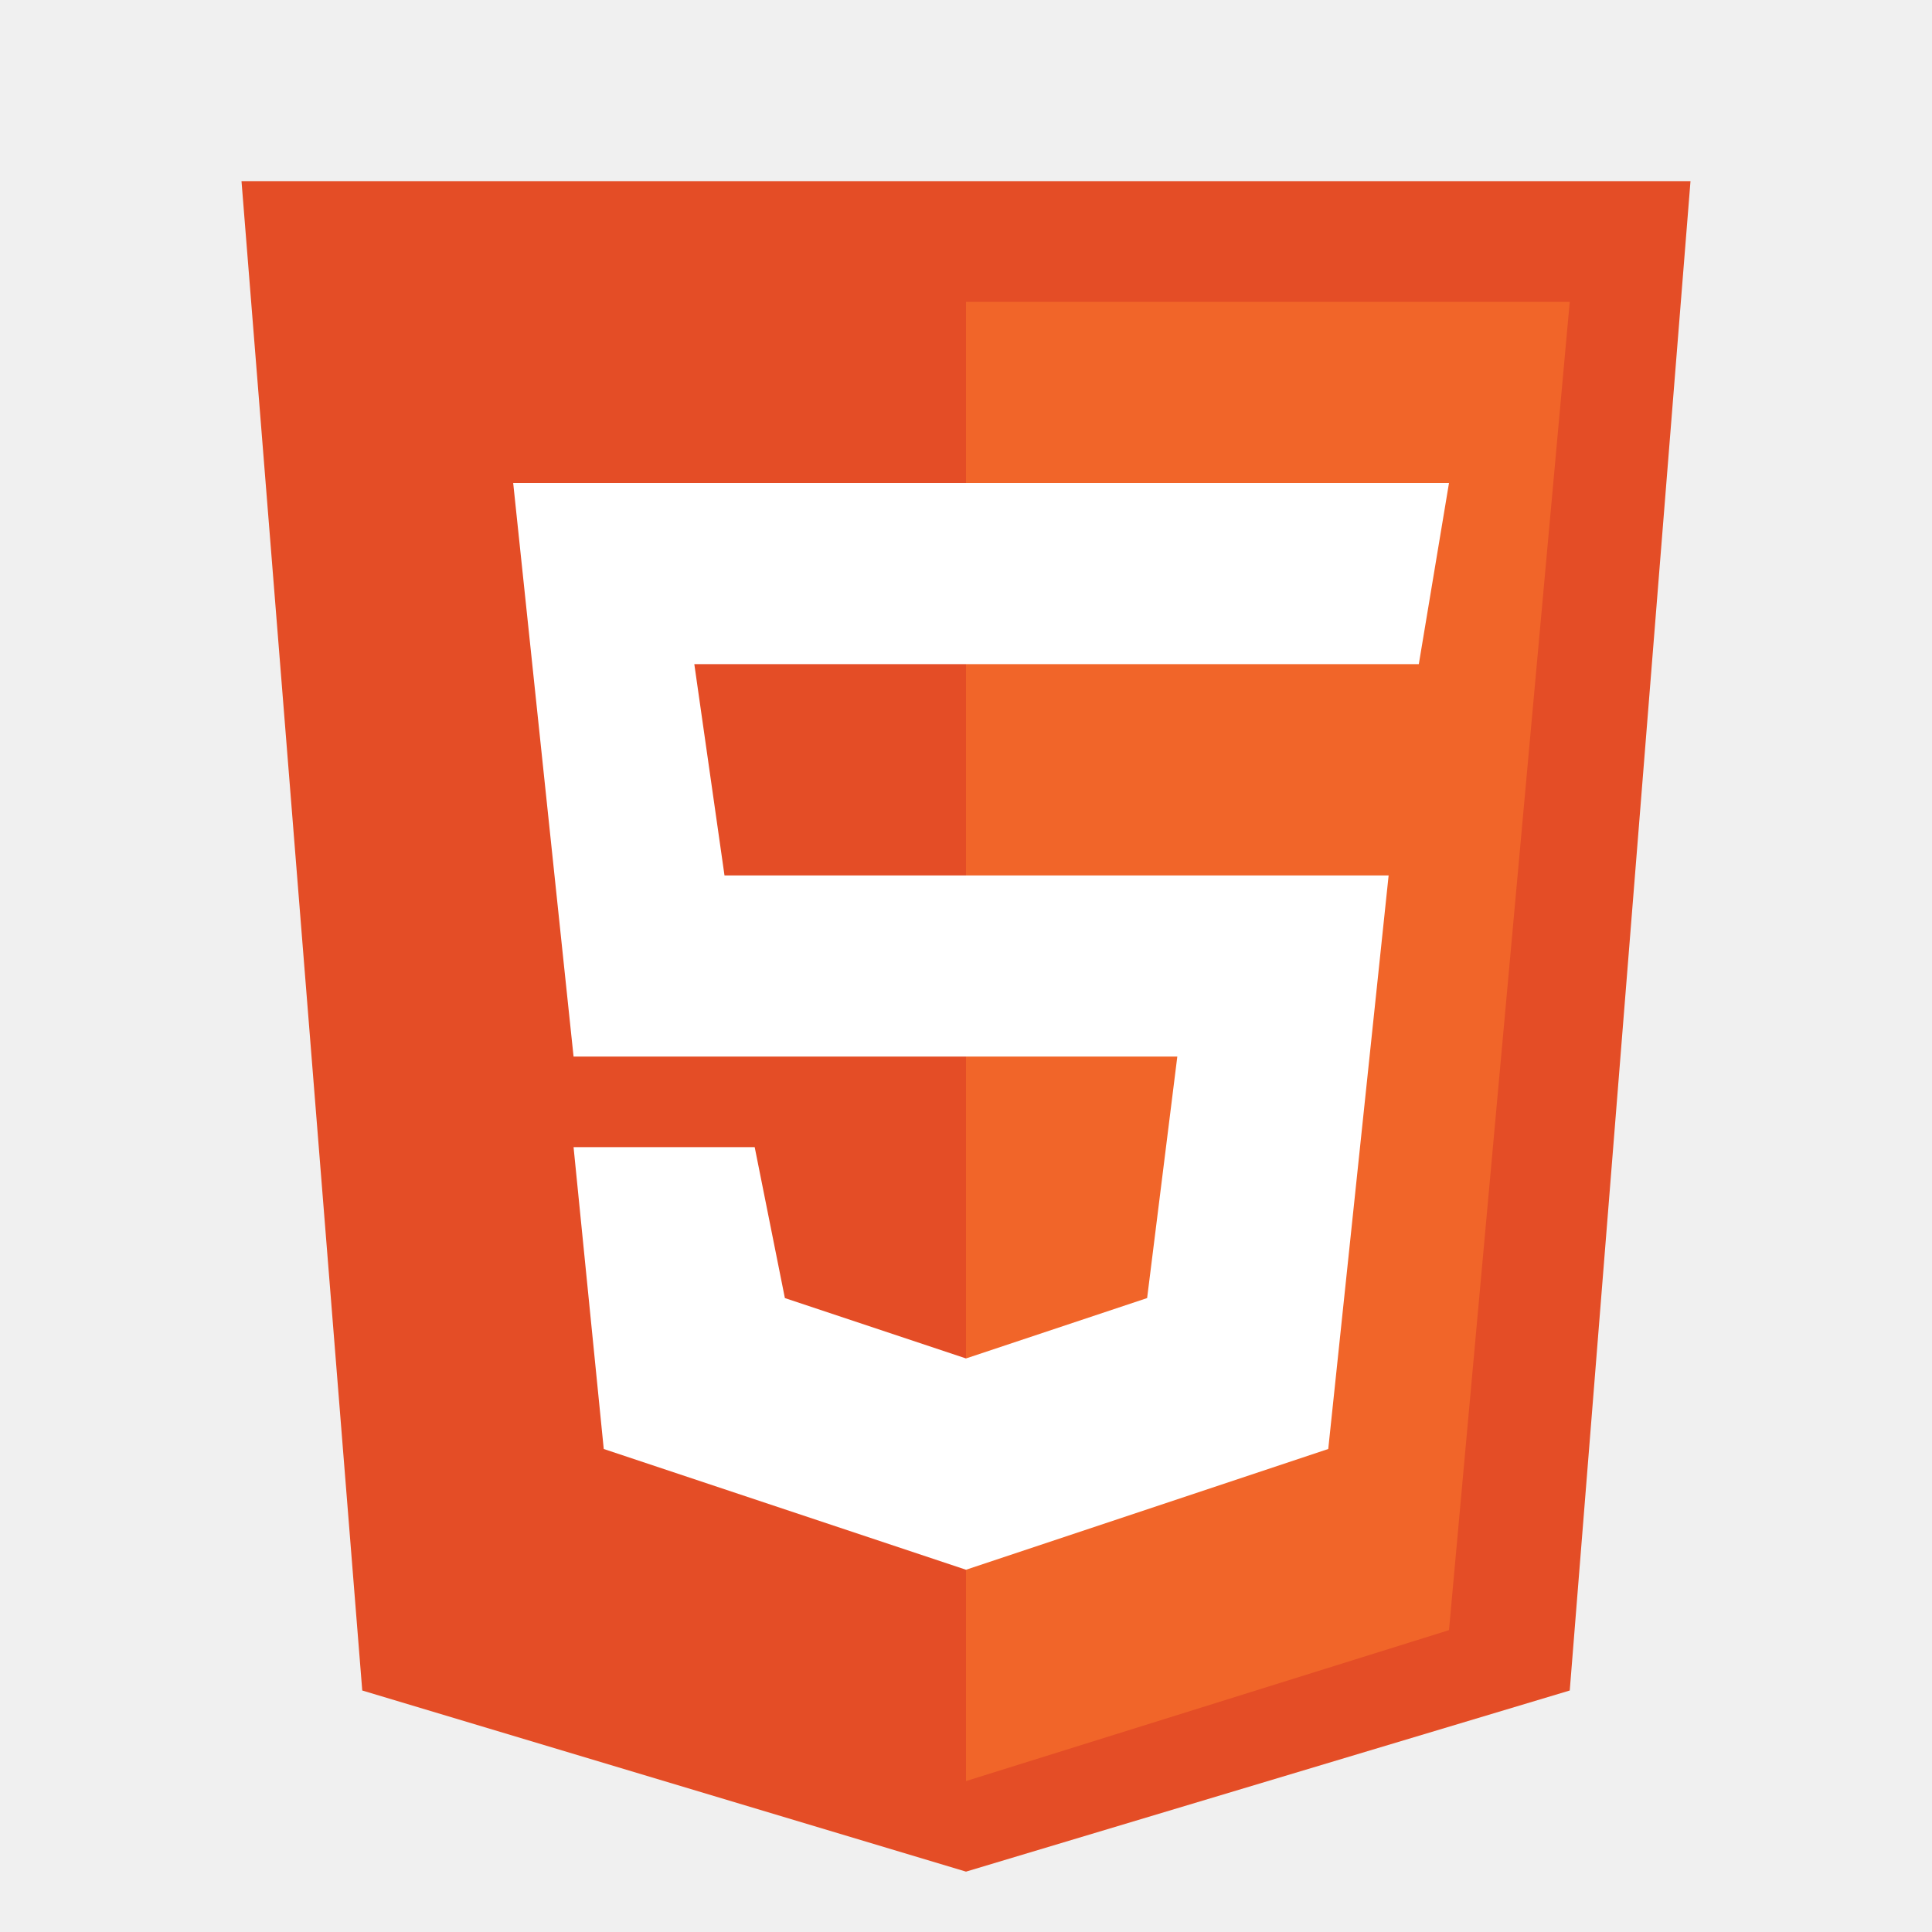
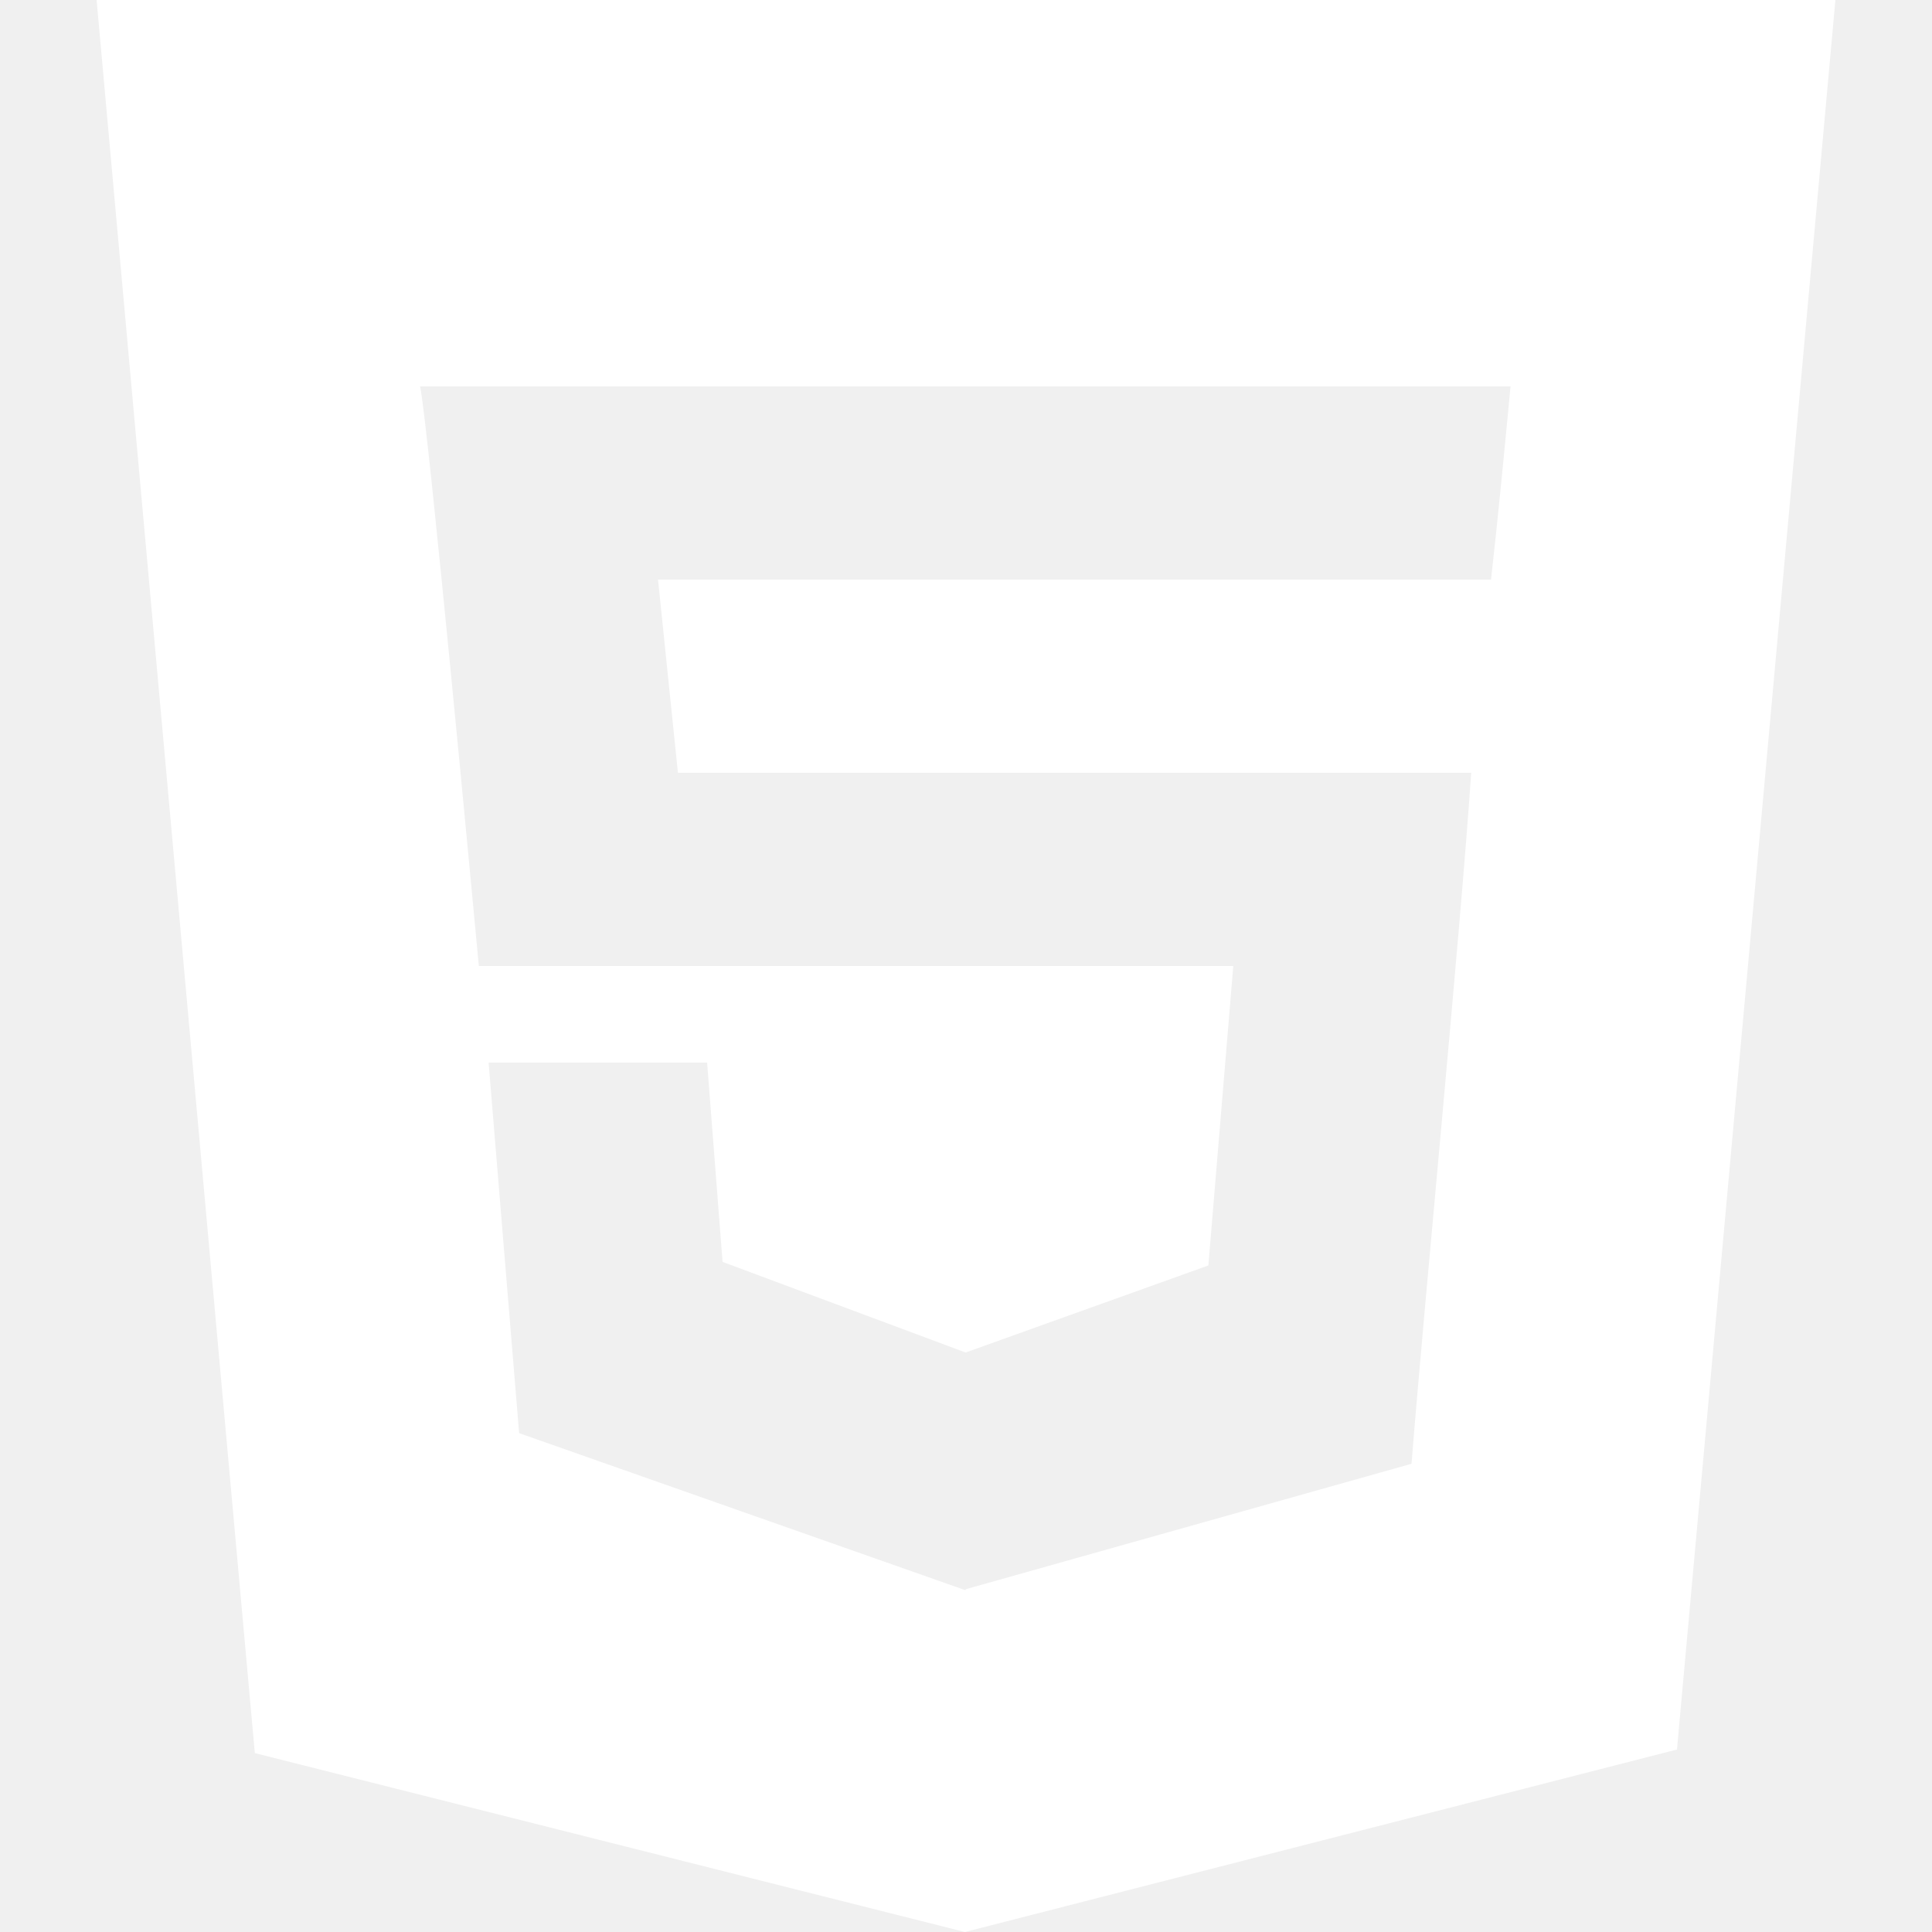
- <svg xmlns="http://www.w3.org/2000/svg" width="800px" height="800px" viewBox="0 0 32 32" fill="none">
-   <path d="M6 28L4 3H28L26 28L16 31L6 28Z" fill="#E44D26" />
-   <path d="M26 5H16V29.5L24 27L26 5Z" fill="#F16529" />
-   <path d="M9.5 17.5L8.5 8H24L23.5 11H11.5L12 14.5H23L22 24L16 26L10 24L9.5 19H12.5L13 21.5L16 22.5L19 21.5L19.5 17.5H9.5Z" fill="white" />
+ <svg xmlns="http://www.w3.org/2000/svg" width="800px" height="800px" viewBox="-1 0 20 20" version="1.1" fill="#ffffff" stroke="#ffffff">
+   <g id="SVGRepo_bgCarrier" stroke-width="0" />
+   <g id="SVGRepo_tracerCarrier" stroke-linecap="round" stroke-linejoin="round" />
+   <g id="SVGRepo_iconCarrier">
+     <defs> </defs>
+     <g id="Page-1" stroke="none" stroke-width="1" fill="none" fill-rule="evenodd">
+       <g id="Dribbble-Light-Preview" transform="translate(-61, -7639)" fill="#ffffff">
+         <g id="icons" transform="translate(56, 160)">
+           <path d="M19.435,7485 L19.428,7485 L10.812,7485 L11.018,7487 L19.23,7487 C19.11,7488.752 18.746,7492.464 18.612,7494.153 L13.999,7495.451 L13.999,7495.455 L13.989,7495.46 L9.374,7493.836 L9.058,7490 L11.32,7490 L11.48,7492.063 L13.993,7493 L13.999,7493 L16.509,7492.1 L16.767,7489 L8.957,7489 C8.919,7488.599 8.433,7483.392 8.349,7483 L19.637,7483 C19.574,7483.66 19.51,7484.338 19.435,7485 L19.435,7485 Z M5,7479 L6.638,7497.148 L13.989,7499 L21.36,7497.111 L23,7479 L5,7479 Z" id="html-[#ffffff]"> </path>
+         </g>
+       </g>
+     </g>
+   </g>
</svg>
